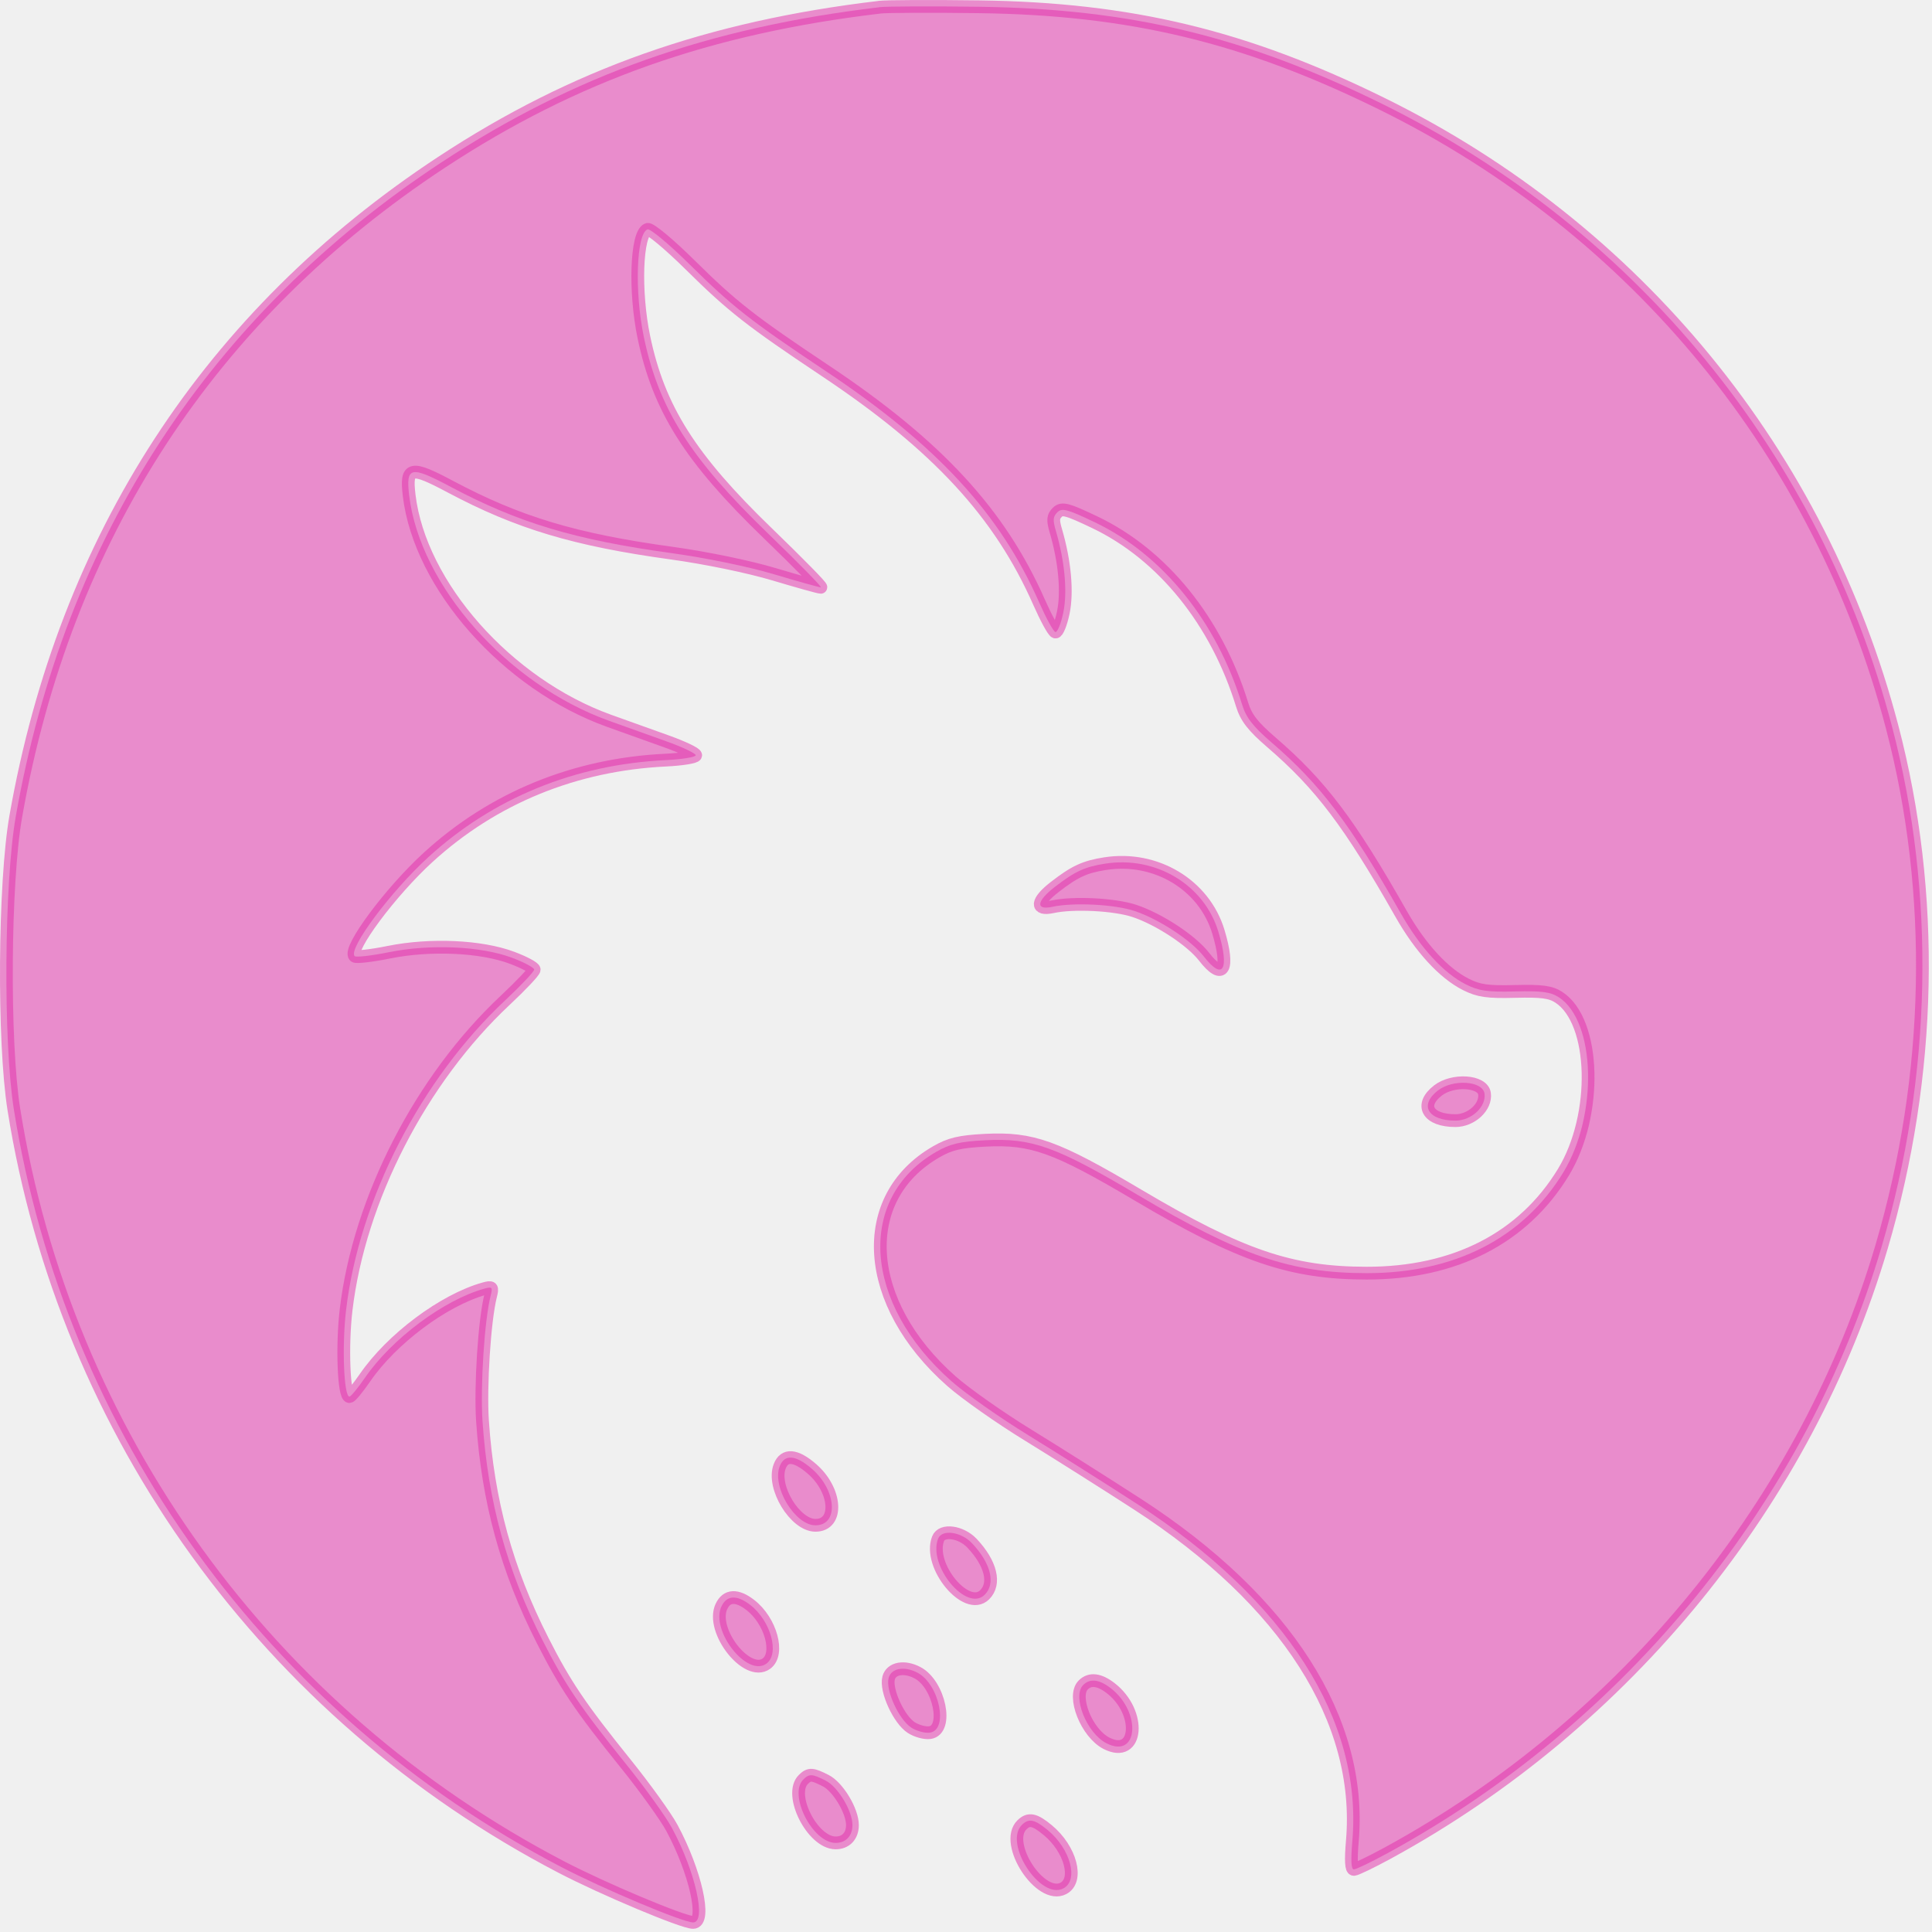
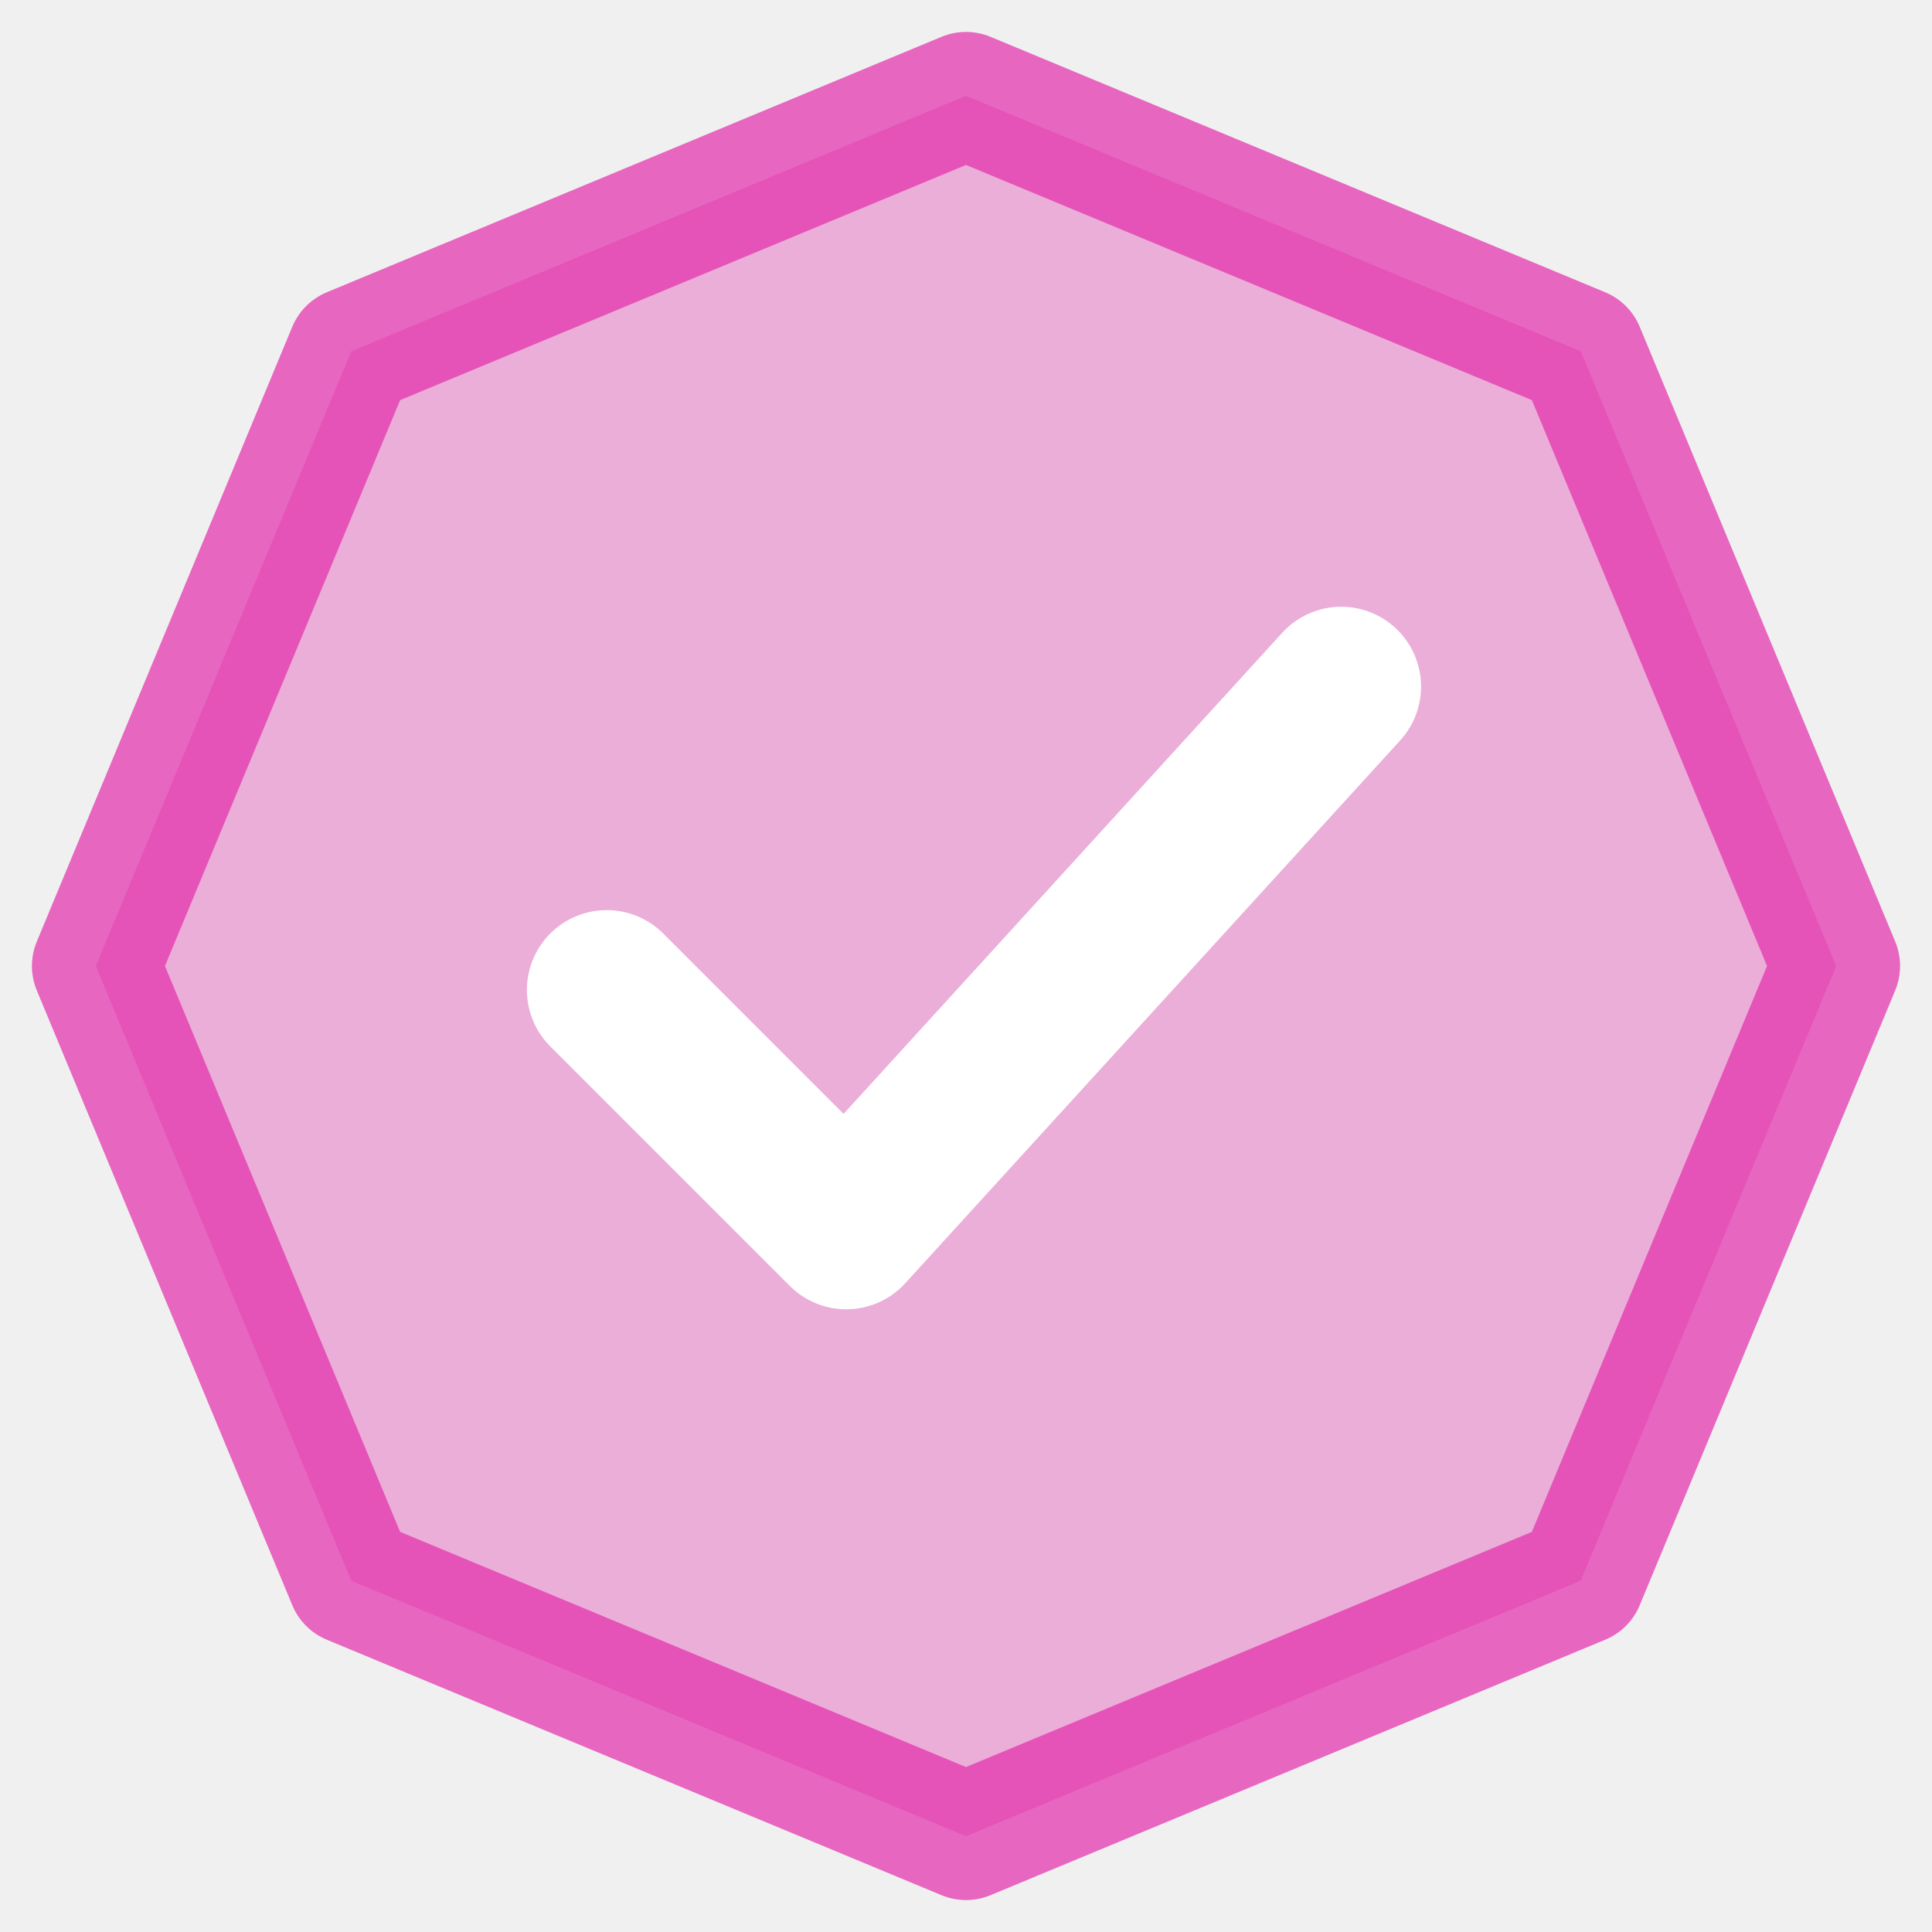
<svg xmlns="http://www.w3.org/2000/svg" width="121" height="121" viewBox="0 0 121 121" fill="none">
-   <path fill-rule="evenodd" clip-rule="evenodd" d="M55.069 0.455C44.394 1.72 35.969 4.699 27.691 10.14C13.139 19.705 4.061 33.642 0.987 51.14C0.26 55.283 0.195 65.24 0.867 69.473C4.095 89.782 16.78 107.346 35.138 116.923C37.789 118.306 42.77 120.4 43.409 120.4C44.269 120.4 43.548 117.2 42.079 114.478C41.692 113.763 40.395 111.958 39.199 110.473C36.32 106.894 35.4 105.529 33.978 102.73C31.733 98.307 30.561 94.032 30.22 89.015C30.073 86.845 30.342 82.674 30.726 81.158C30.866 80.609 30.827 80.568 30.308 80.715C27.779 81.428 24.53 83.856 22.861 86.284C22.414 86.933 21.977 87.466 21.888 87.468C21.533 87.482 21.408 84.306 21.675 82.042C22.491 75.123 26.355 67.6 31.637 62.652C32.638 61.714 33.455 60.849 33.455 60.726C33.455 60.605 32.833 60.271 32.074 59.987C30.133 59.257 26.956 59.113 24.369 59.634C23.269 59.856 22.297 59.968 22.213 59.883C21.776 59.452 24.46 55.844 26.821 53.688C30.892 49.97 35.998 47.88 41.685 47.606C42.71 47.556 43.558 47.419 43.57 47.303C43.582 47.187 42.744 46.788 41.706 46.419C40.669 46.05 39.065 45.476 38.14 45.142C31.771 42.849 26.3 36.677 25.625 31.023C25.412 29.22 25.717 29.156 28.207 30.48C32.465 32.745 36.01 33.808 42.062 34.642C44.197 34.936 46.894 35.492 48.484 35.968C49.989 36.418 51.306 36.786 51.406 36.783C51.507 36.781 50.018 35.263 48.097 33.408C43.222 28.699 41.257 25.591 40.323 21.105C39.73 18.255 39.852 14.631 40.554 14.366C40.719 14.302 41.92 15.304 43.222 16.59C45.861 19.201 47.021 20.108 51.711 23.237C58.705 27.903 62.624 32.15 65.076 37.714C65.511 38.7 65.967 39.54 66.094 39.581C66.219 39.621 66.443 39.078 66.592 38.373C66.863 37.079 66.69 35.163 66.126 33.24C65.929 32.567 65.946 32.356 66.222 32.084C66.512 31.797 66.841 31.885 68.563 32.707C72.819 34.739 76.186 38.906 77.793 44.129C78.045 44.948 78.47 45.495 79.632 46.495C82.699 49.133 84.524 51.545 87.742 57.22C88.955 59.359 90.415 60.951 91.806 61.652C92.613 62.059 93.16 62.138 94.885 62.093C96.556 62.05 97.113 62.123 97.63 62.46C99.942 63.962 100.096 69.829 97.918 73.412C95.408 77.541 91.105 79.746 85.574 79.737C80.843 79.73 77.699 78.654 71.284 74.855C66.114 71.792 64.637 71.262 61.697 71.413C60.105 71.496 59.497 71.641 58.628 72.143C53.611 75.042 54.05 81.62 59.589 86.502C60.47 87.279 62.634 88.802 64.399 89.884C66.164 90.969 69.245 92.916 71.248 94.212C80.559 100.243 85.346 107.747 84.697 115.3C84.594 116.515 84.623 117.079 84.791 117.079C84.925 117.079 85.891 116.615 86.933 116.046C101.833 107.919 113.149 94.013 117.849 78.065C121.009 67.335 121.24 55.967 118.504 45.533C114.028 28.455 102.498 14.361 86.585 6.516C77.997 2.281 70.823 0.552 61.322 0.424C58.349 0.384 55.542 0.396 55.078 0.45L55.069 0.455ZM69.207 54.091C67.932 54.292 67.317 54.577 66.056 55.553C64.906 56.441 64.841 57.026 65.919 56.791C67.23 56.507 69.81 56.638 71.051 57.052C72.593 57.566 74.62 58.9 75.403 59.911C76.597 61.453 77.019 60.724 76.306 58.355C75.42 55.413 72.384 53.589 69.209 54.091H69.207ZM90.058 68.296C88.866 69.22 89.428 70.184 91.155 70.184C92.157 70.184 93.091 69.312 92.973 68.49C92.858 67.69 90.999 67.567 90.058 68.296ZM48.832 91.836C48.335 93.125 49.795 95.529 51.072 95.529C52.54 95.529 52.403 93.34 50.854 91.997C49.831 91.111 49.132 91.054 48.832 91.836ZM58.753 96.367C58.095 98.056 60.537 100.996 61.668 99.88C62.374 99.184 62.062 97.907 60.878 96.654C60.189 95.924 58.988 95.763 58.753 96.367ZM45.181 100.614C44.483 102.126 46.793 105.063 47.998 104.194C48.844 103.585 48.279 101.519 46.997 100.524C46.152 99.868 45.513 99.899 45.184 100.614H45.181ZM55.652 105.101C55.458 105.866 56.298 107.699 57.074 108.199C57.408 108.414 57.931 108.557 58.236 108.514C59.423 108.348 58.834 105.484 57.463 104.762C56.635 104.324 55.809 104.478 55.652 105.098V105.101ZM67.845 105.525C67.132 106.228 68.054 108.545 69.298 109.18C71.282 110.191 71.515 107.244 69.572 105.736C68.852 105.177 68.27 105.105 67.845 105.525ZM50.314 111.446C49.358 112.389 50.876 115.395 52.319 115.419C52.967 115.428 53.388 114.99 53.388 114.303C53.388 113.417 52.485 111.913 51.716 111.522C50.864 111.089 50.686 111.079 50.314 111.446ZM64.003 114.289C62.831 115.445 65.165 119.024 66.599 118.268C67.569 117.757 67.05 115.807 65.626 114.625C64.8 113.941 64.435 113.865 64.003 114.289Z" fill="#E331AC" fill-opacity="0.52" stroke="#E331AC" stroke-opacity="0.52" stroke-width="0.8" stroke-linejoin="round" />
+   <path d="M60.5 6L99 22L115 60.5L99 99L60.5 115L22 99L6 60.5L22 22L60.5 6Z" fill="#E331AC" fill-opacity="0.34" stroke="#E331AC" stroke-opacity="0.72" stroke-width="8" stroke-linejoin="round" />
+   <path d="M38 62L53 77L84 43" stroke="white" stroke-width="10" stroke-linecap="round" stroke-linejoin="round" />
</svg>
